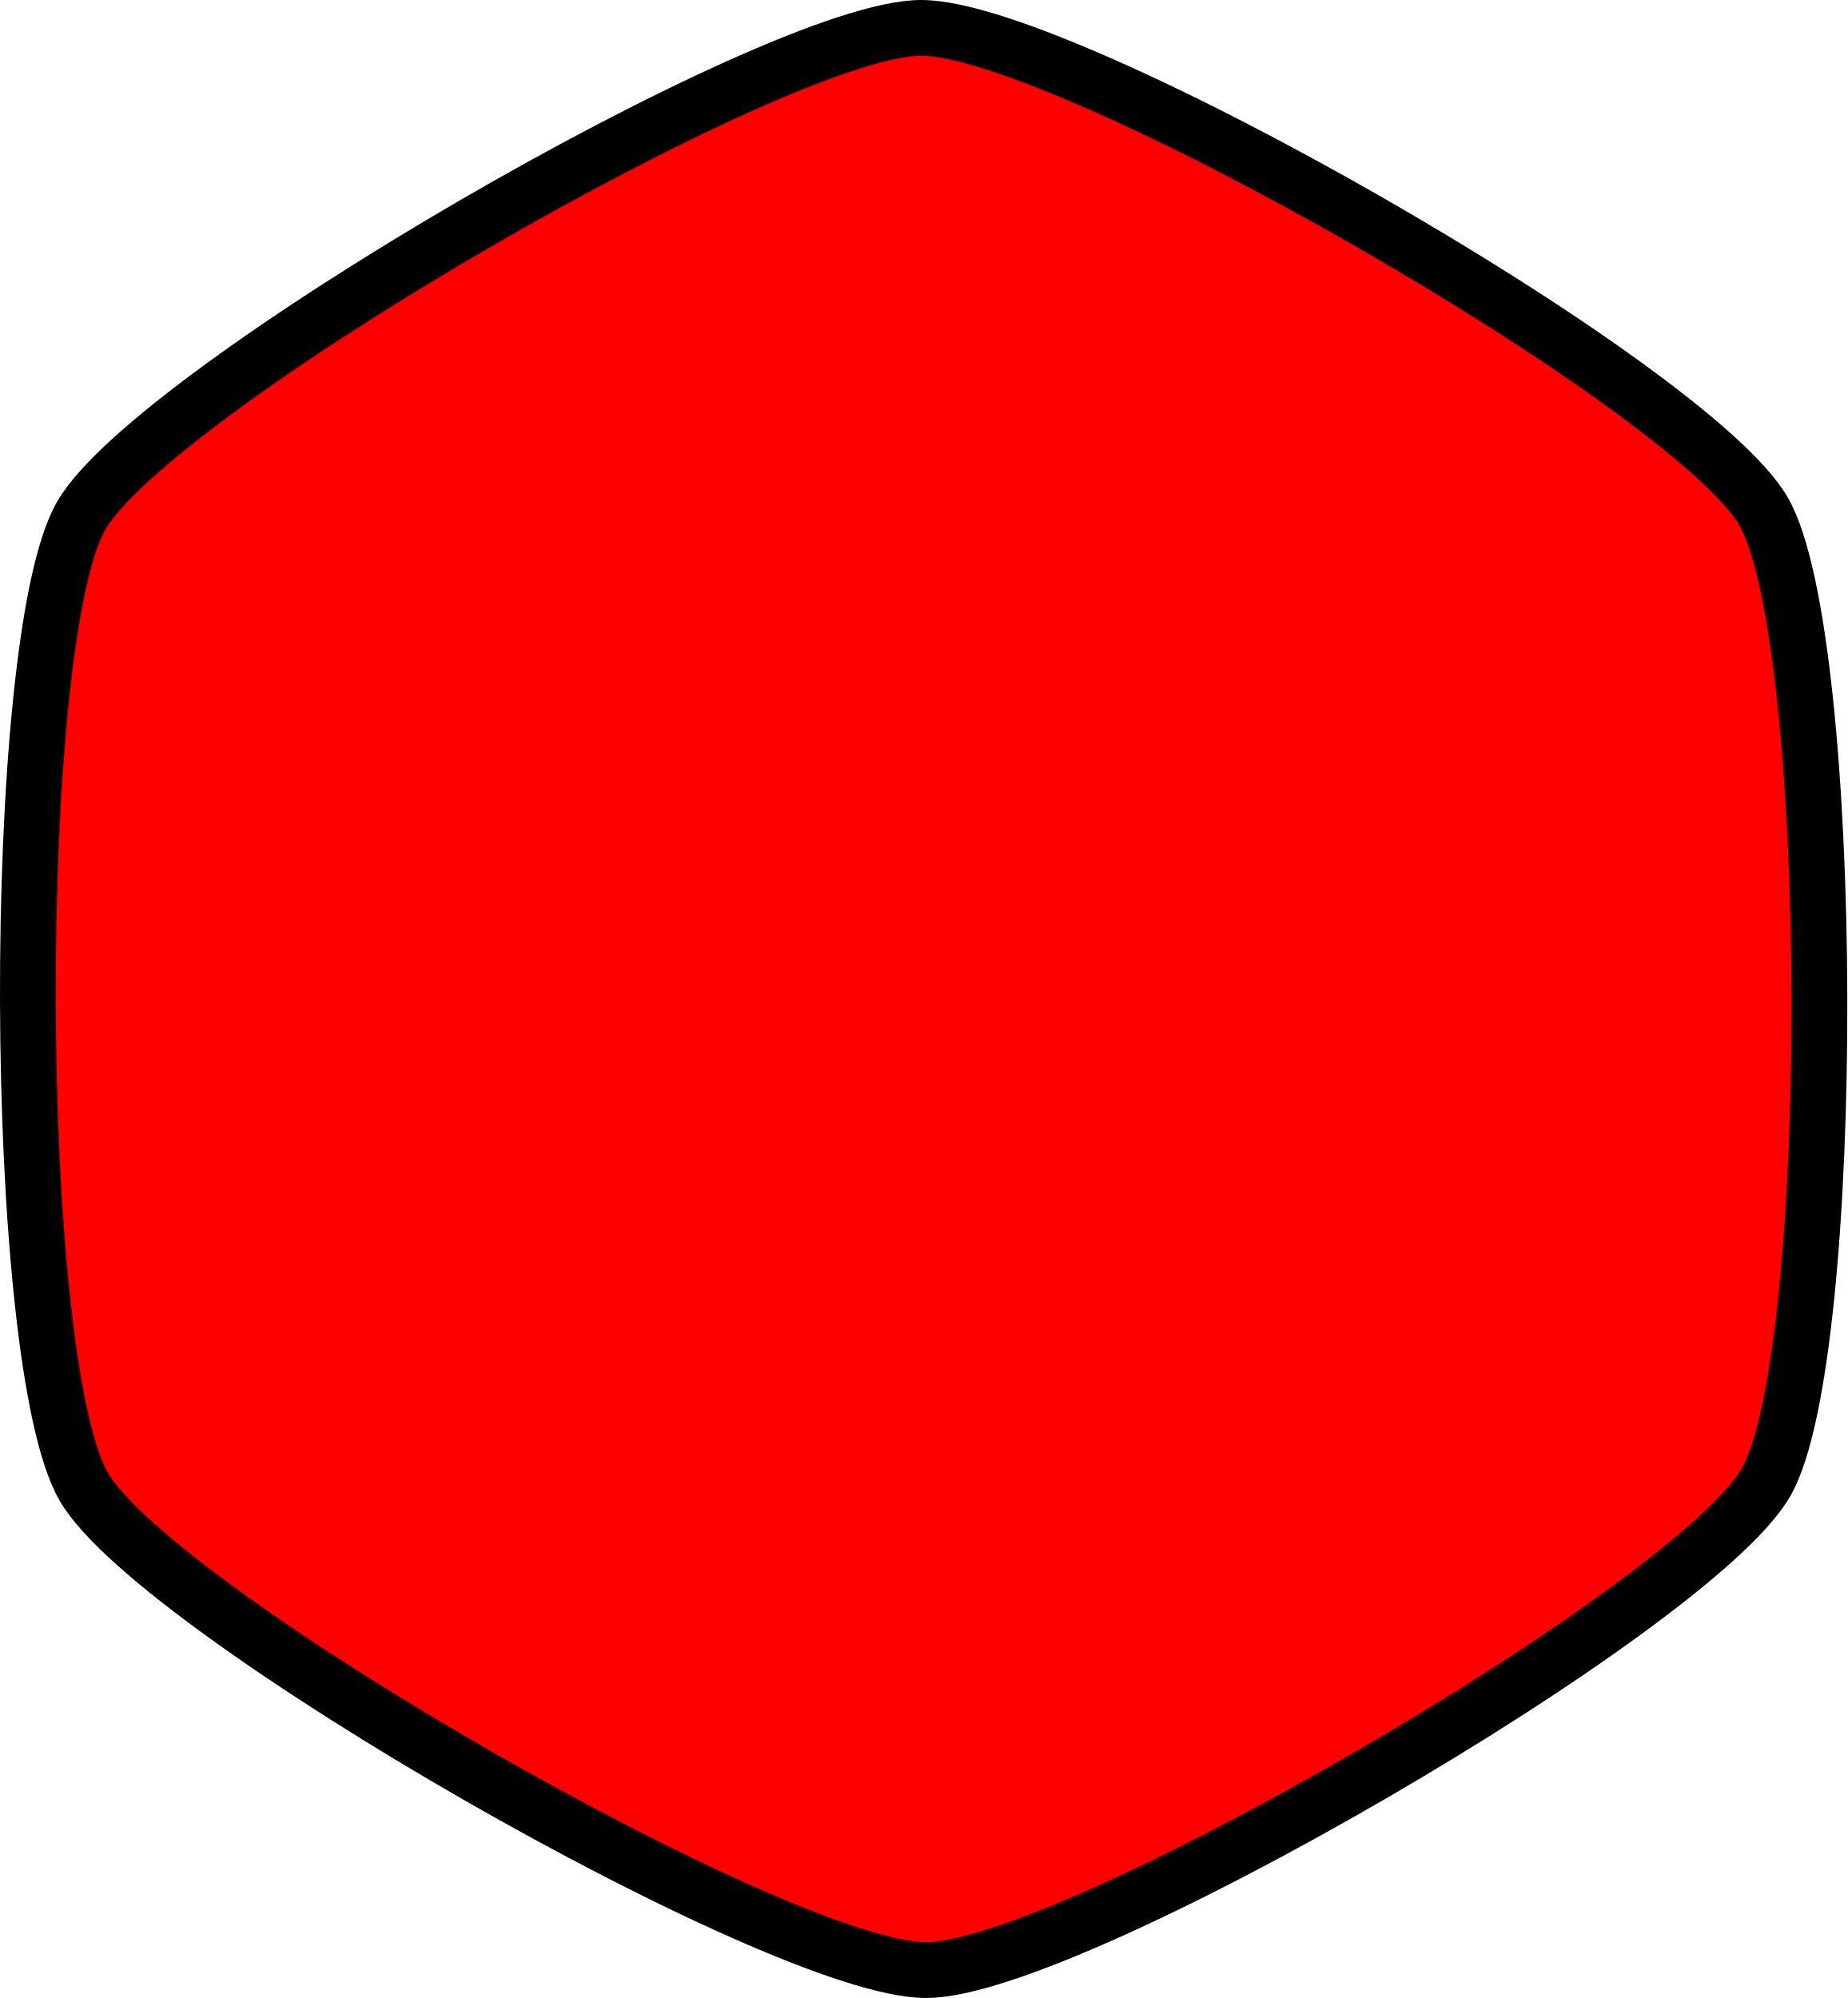
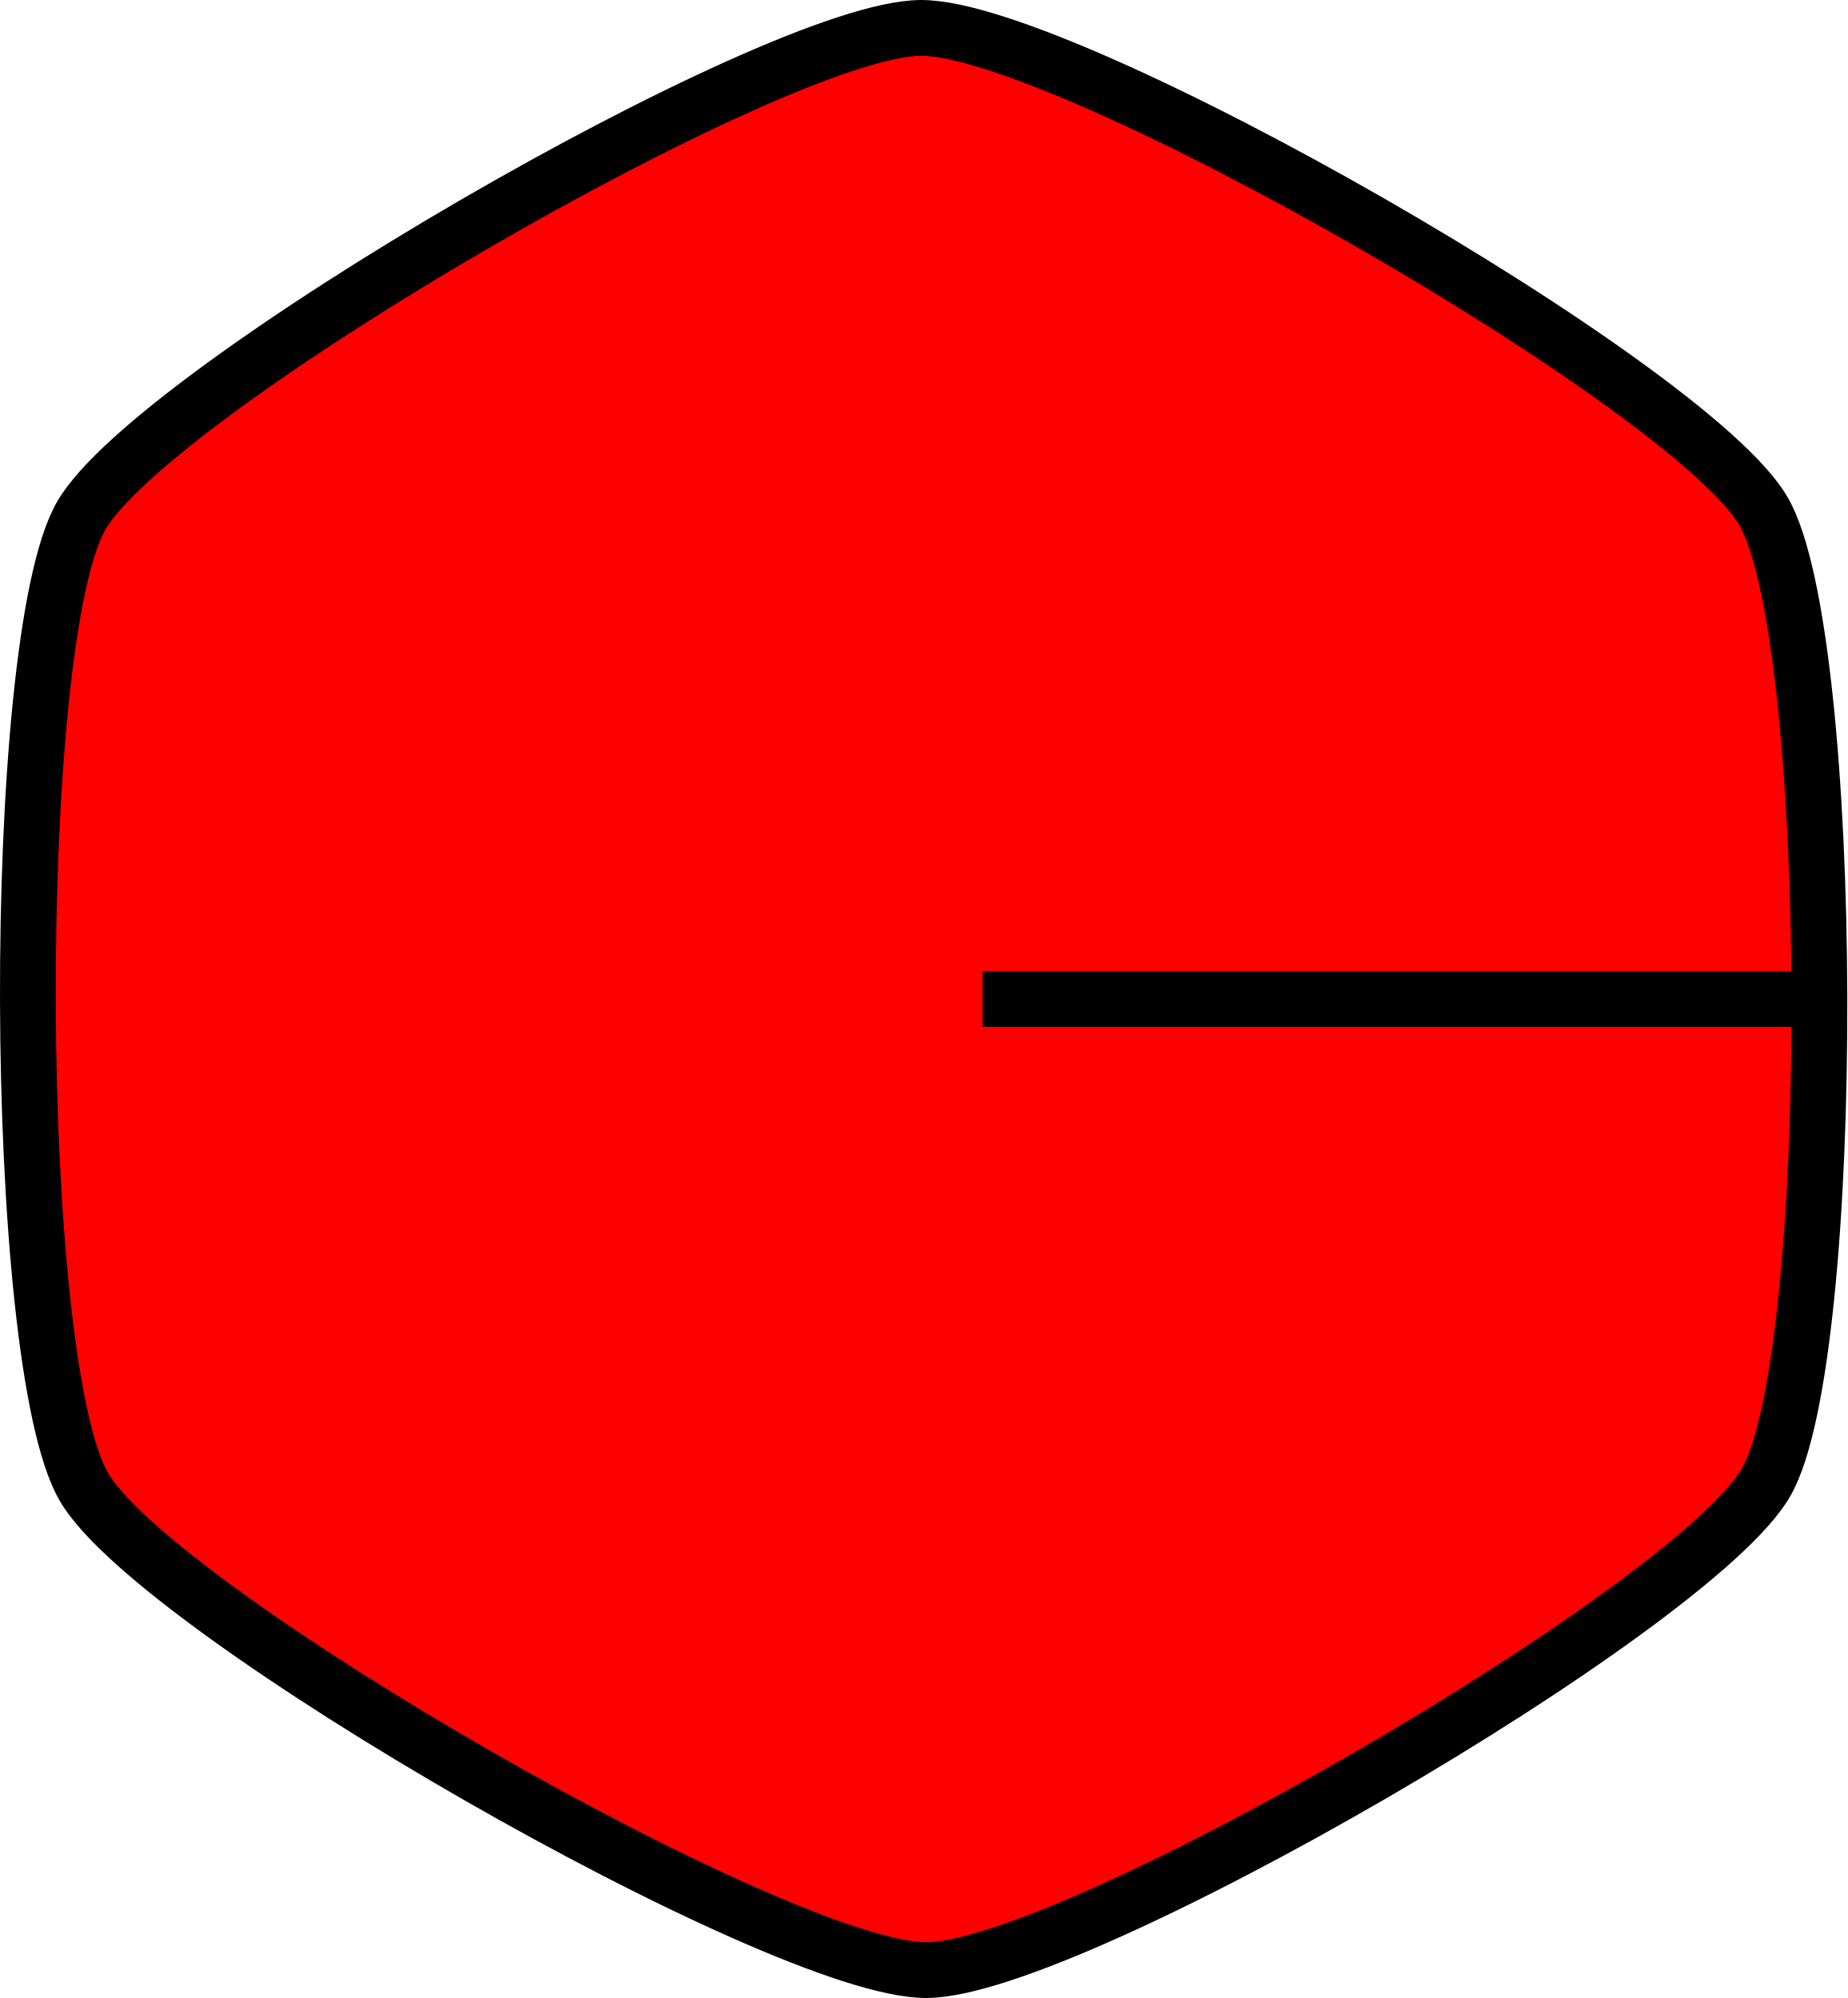
<svg xmlns="http://www.w3.org/2000/svg" width="99.381" height="107.502" id="svg2" version="1.1">
  <defs id="defs4" />
  <g id="layer1" transform="translate(-1.202488,-947.1828)">
-     <path style="fill:#ff0000;fill-opacity:1;stroke:#000000;stroke-width:3;stroke-miterlimit:4;stroke-opacity:1;stroke-dasharray:none" id="path3755" d="M 23.929,7.5 C 30.705,3.562 69.381,3.456 76.179,7.356 c 6.798,3.9 26.228,37.341 26.25,45.179 0.022,7.838 -19.224,41.385 -26.001,45.322 -6.777,3.938 -45.452,4.044 -52.251,0.144 C 17.379,94.101 -2.051,60.66 -2.072,52.822 -2.094,44.985 17.152,11.437 23.929,7.5 z" transform="matrix(0,-1,1,0,-1.78571,1051.112)" />
+     <path style="fill:#ff0000;fill-opacity:1;stroke:#000000;stroke-width:3;stroke-miterlimit:4;stroke-opacity:1;stroke-dasharray:none" id="path3755" d="M 23.929,7.5 C 30.705,3.562 69.381,3.456 76.179,7.356 c 6.798,3.9 26.228,37.341 26.25,45.179 0.022,7.838 -19.224,41.385 -26.001,45.322 -6.777,3.938 -45.452,4.044 -52.251,0.144 C 17.379,94.101 -2.051,60.66 -2.072,52.822 -2.094,44.985 17.152,11.437 23.929,7.5 Z" transform="matrix(0,-1,1,0,-1.78571,1051.112)" />
+     <path style="fill:none;stroke:#000000;stroke-width:3;stroke-linecap:butt;stroke-linejoin:miter;stroke-miterlimit:4;stroke-dasharray:none;stroke-opacity:1" d="M 54.065,1000.934 H 99.78" id="path818" />
  </g>
</svg>
